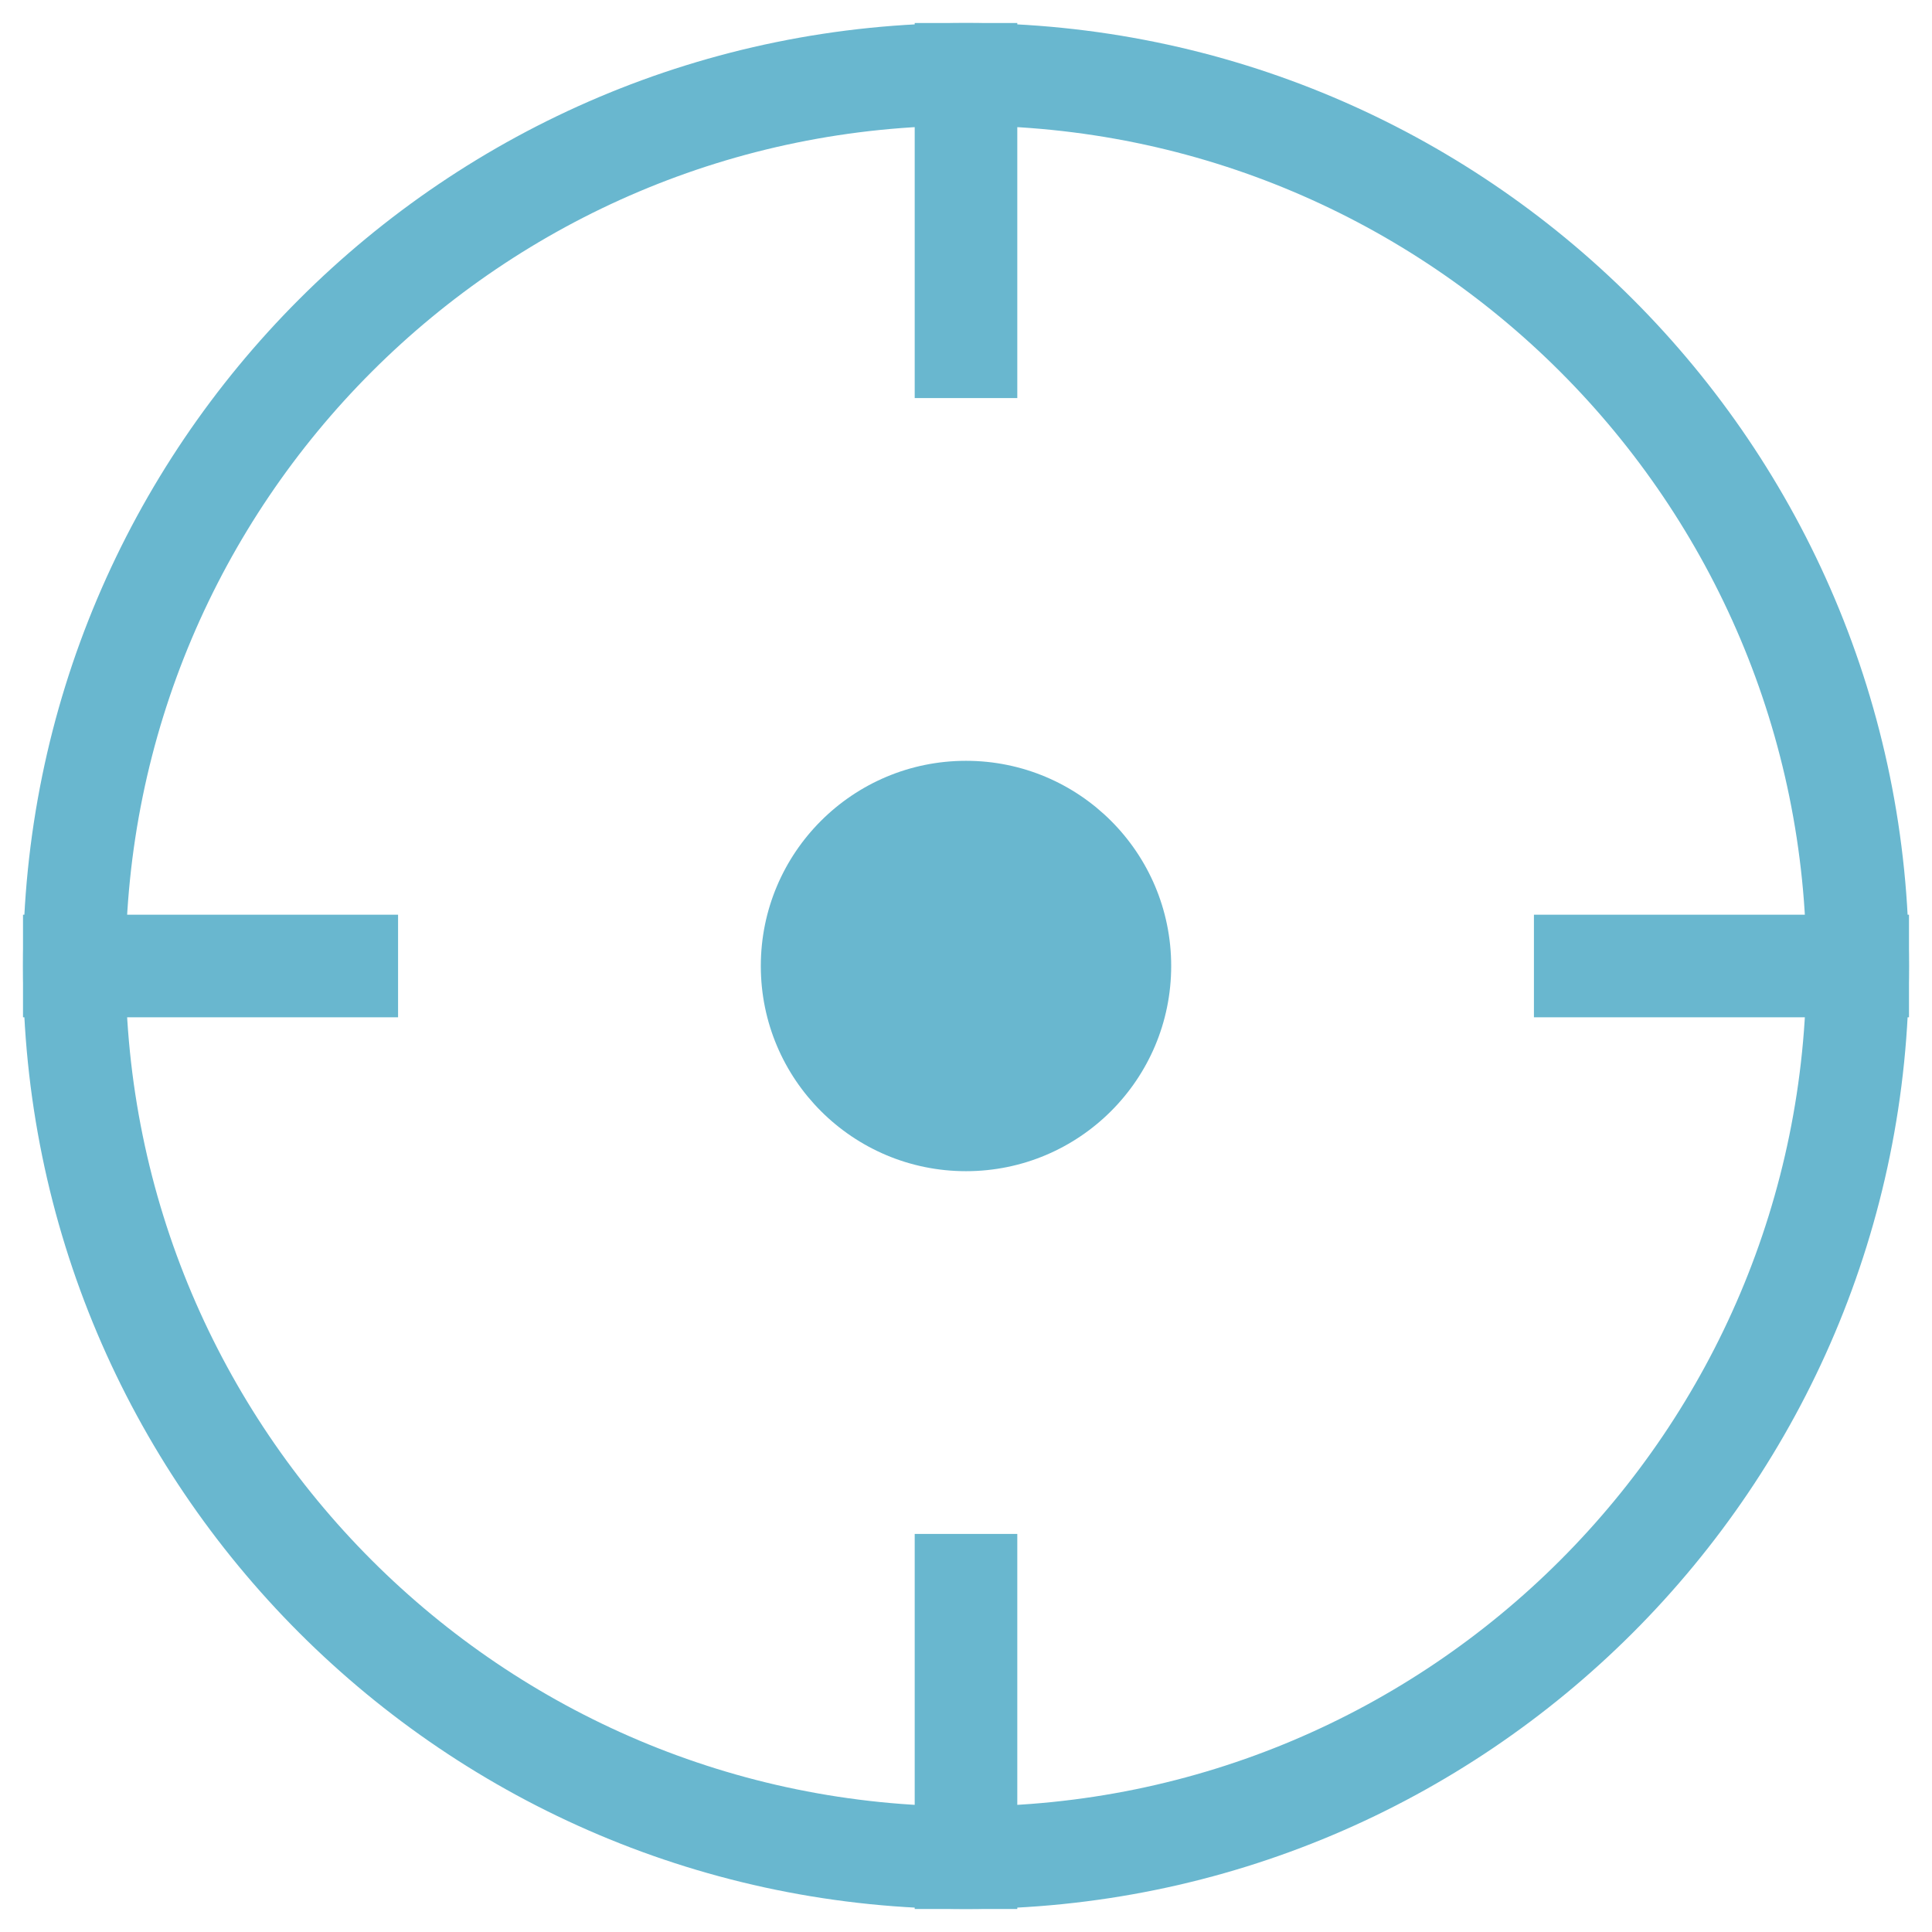
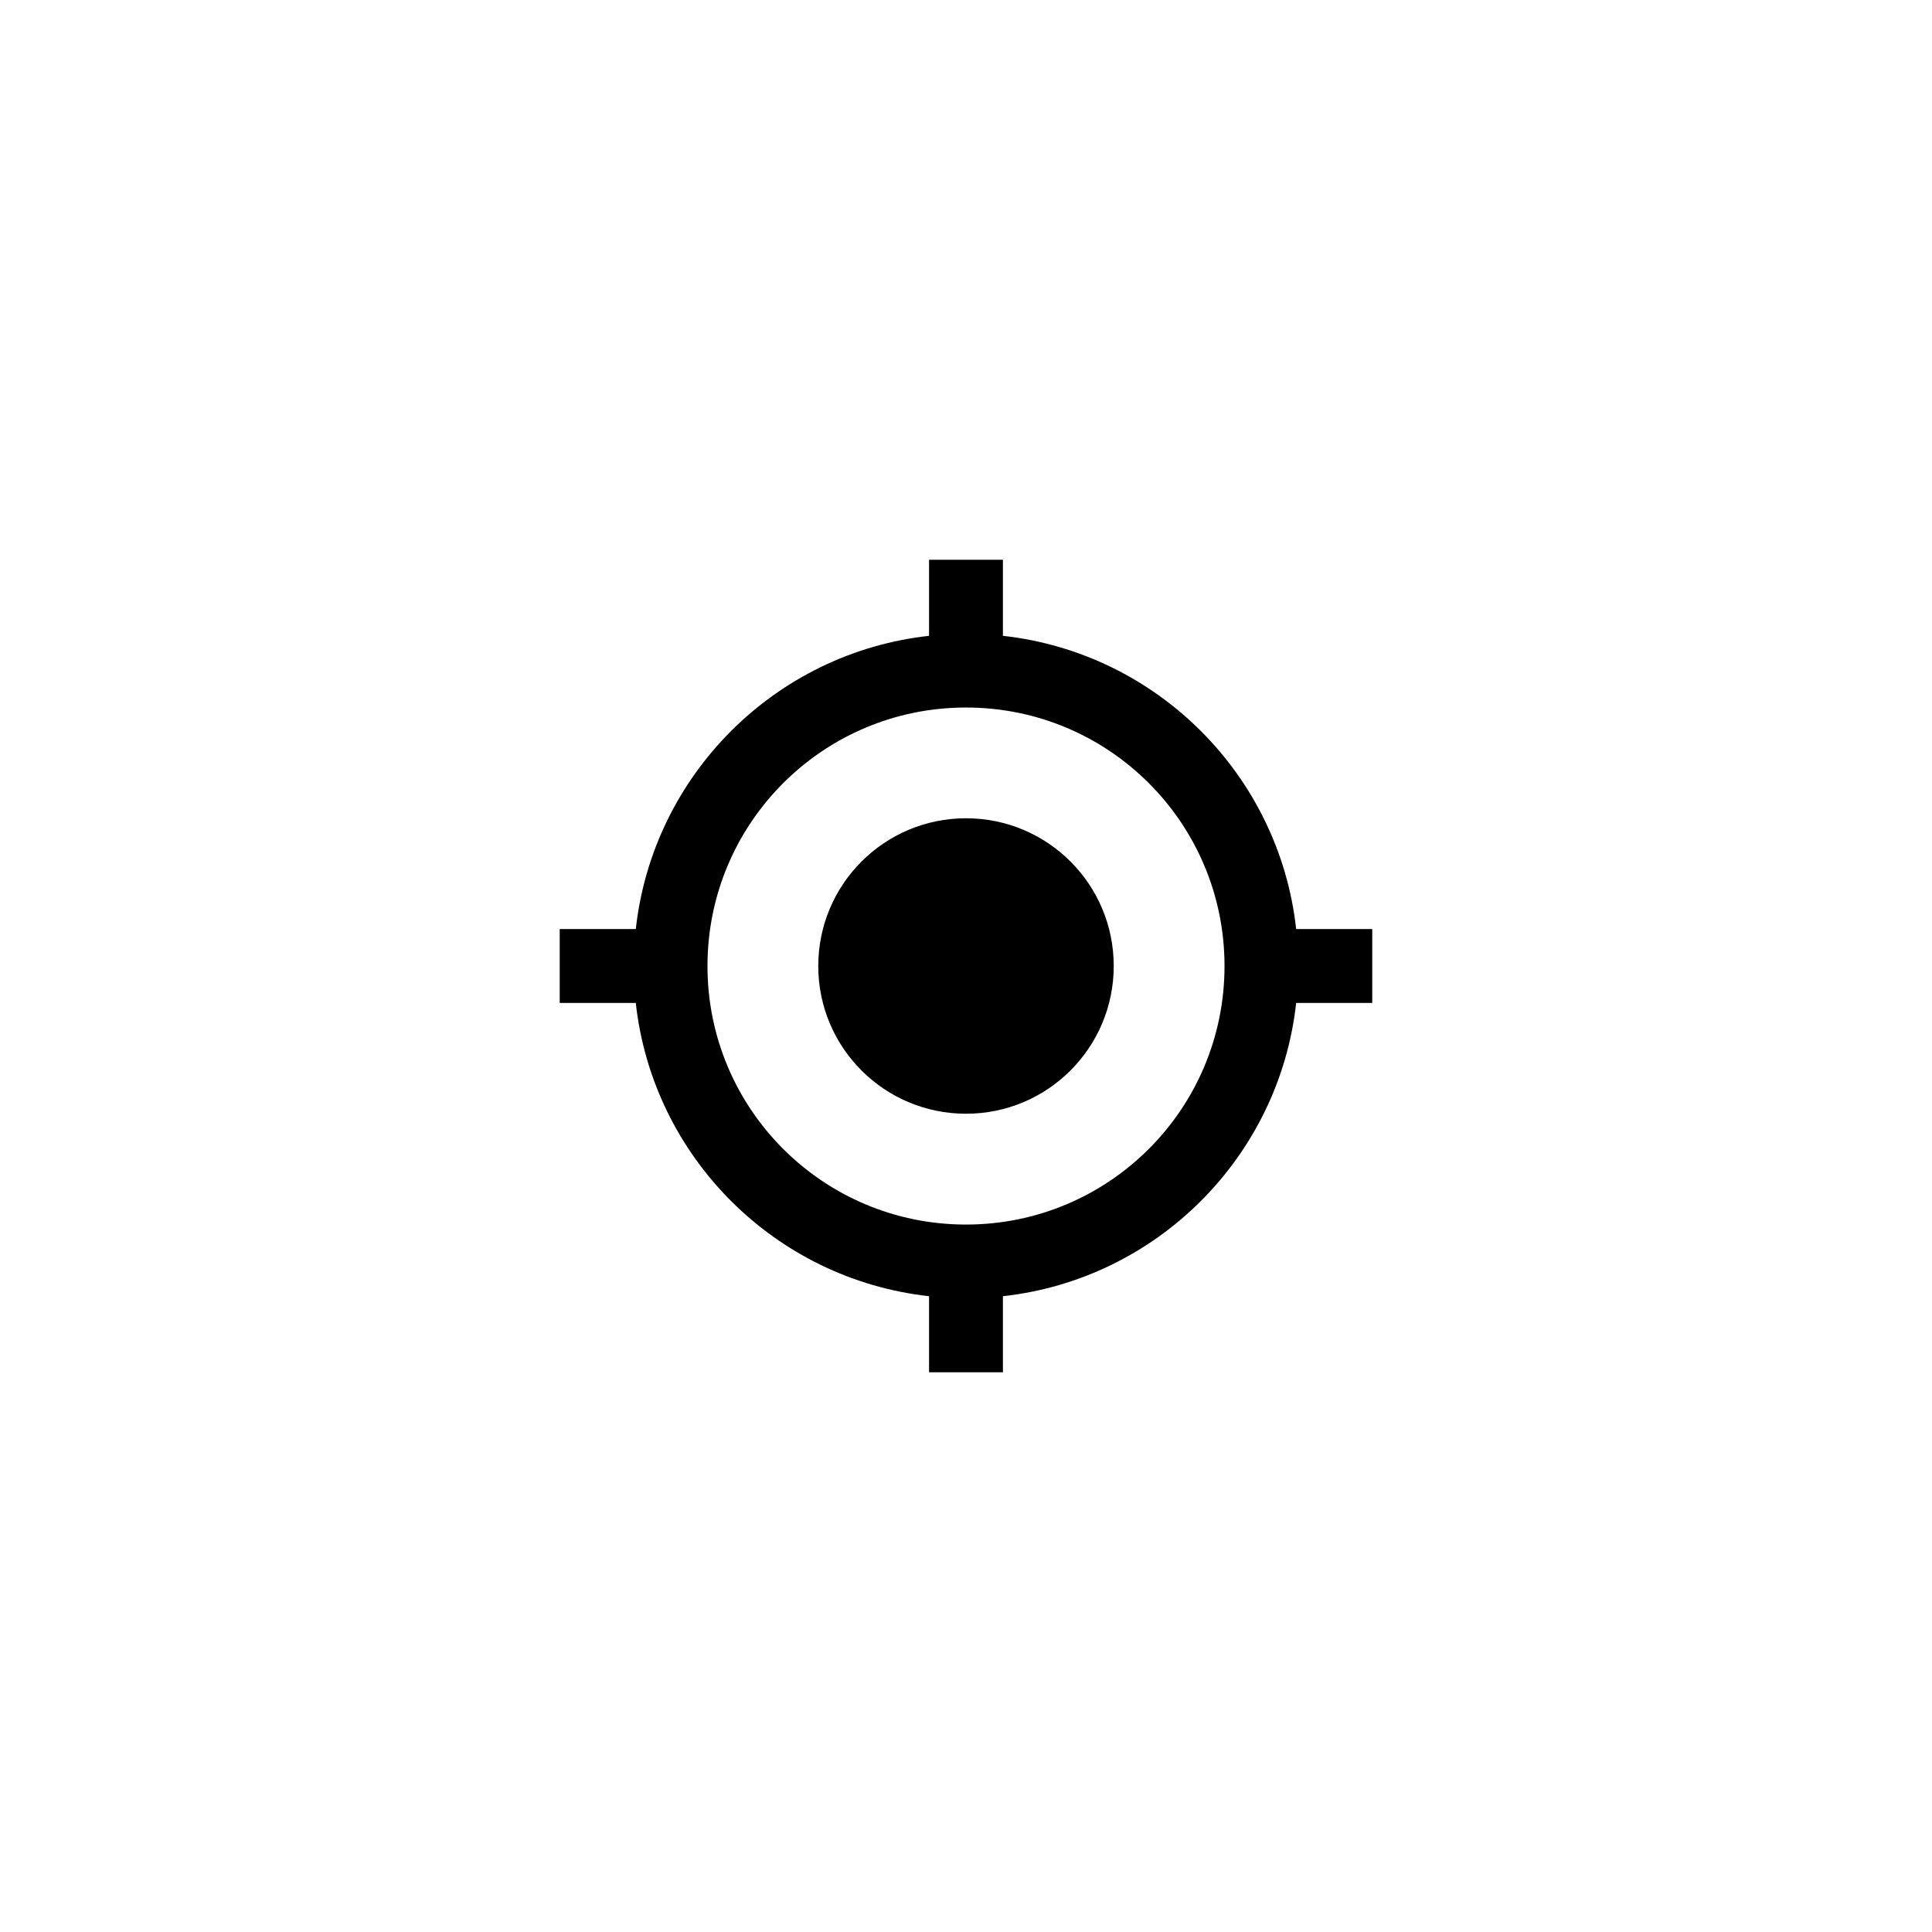
<svg xmlns="http://www.w3.org/2000/svg" width="39" height="39" version="1.1" viewBox="0 0 39 39">
-   <g fill="none" stroke="#69b7cf" stroke-linecap="square" stroke-width="2.071">
-     <circle cx="19.5" cy="19.5" r="18" />
-     <path d="M19.5 1.5v5.5M19.5 32v5.5M1.5 19.5h5.5M32 19.5h5.5" />
+   <g fill="currentColor" transform="translate(19.5 19.5) scale(0.72) translate(-19.5 -19.5)">
+     <path d="m28.757 18.465c-0.476-4.318-3.904-7.745-8.222-8.222v-2.133h-2.071v2.133c-4.318 0.476-7.745 3.904-8.222 8.222h-2.133v2.071h2.133c0.476 4.318 3.904 7.745 8.222 8.222v2.133h2.071v-2.133c4.318-0.476 7.745-3.904 8.222-8.222h2.133v-2.071zm-9.257 8.284c-4.007 0-7.248-3.241-7.248-7.248s3.241-7.248 7.248-7.248 7.248 3.241 7.248 7.248-3.241 7.248-7.248 7.248z" />
+     <path id="location_source_icon_dot" d="m19.5 15.358c-2.288 0-4.142 1.853-4.142 4.142s1.853 4.142 4.142 4.142 4.142-1.853 4.142-4.142-1.853-4.142-4.142-4.142z" />
  </g>
-   <circle cx="19.5" cy="19.5" r="4.142" fill="#69b7cf" />
</svg>
